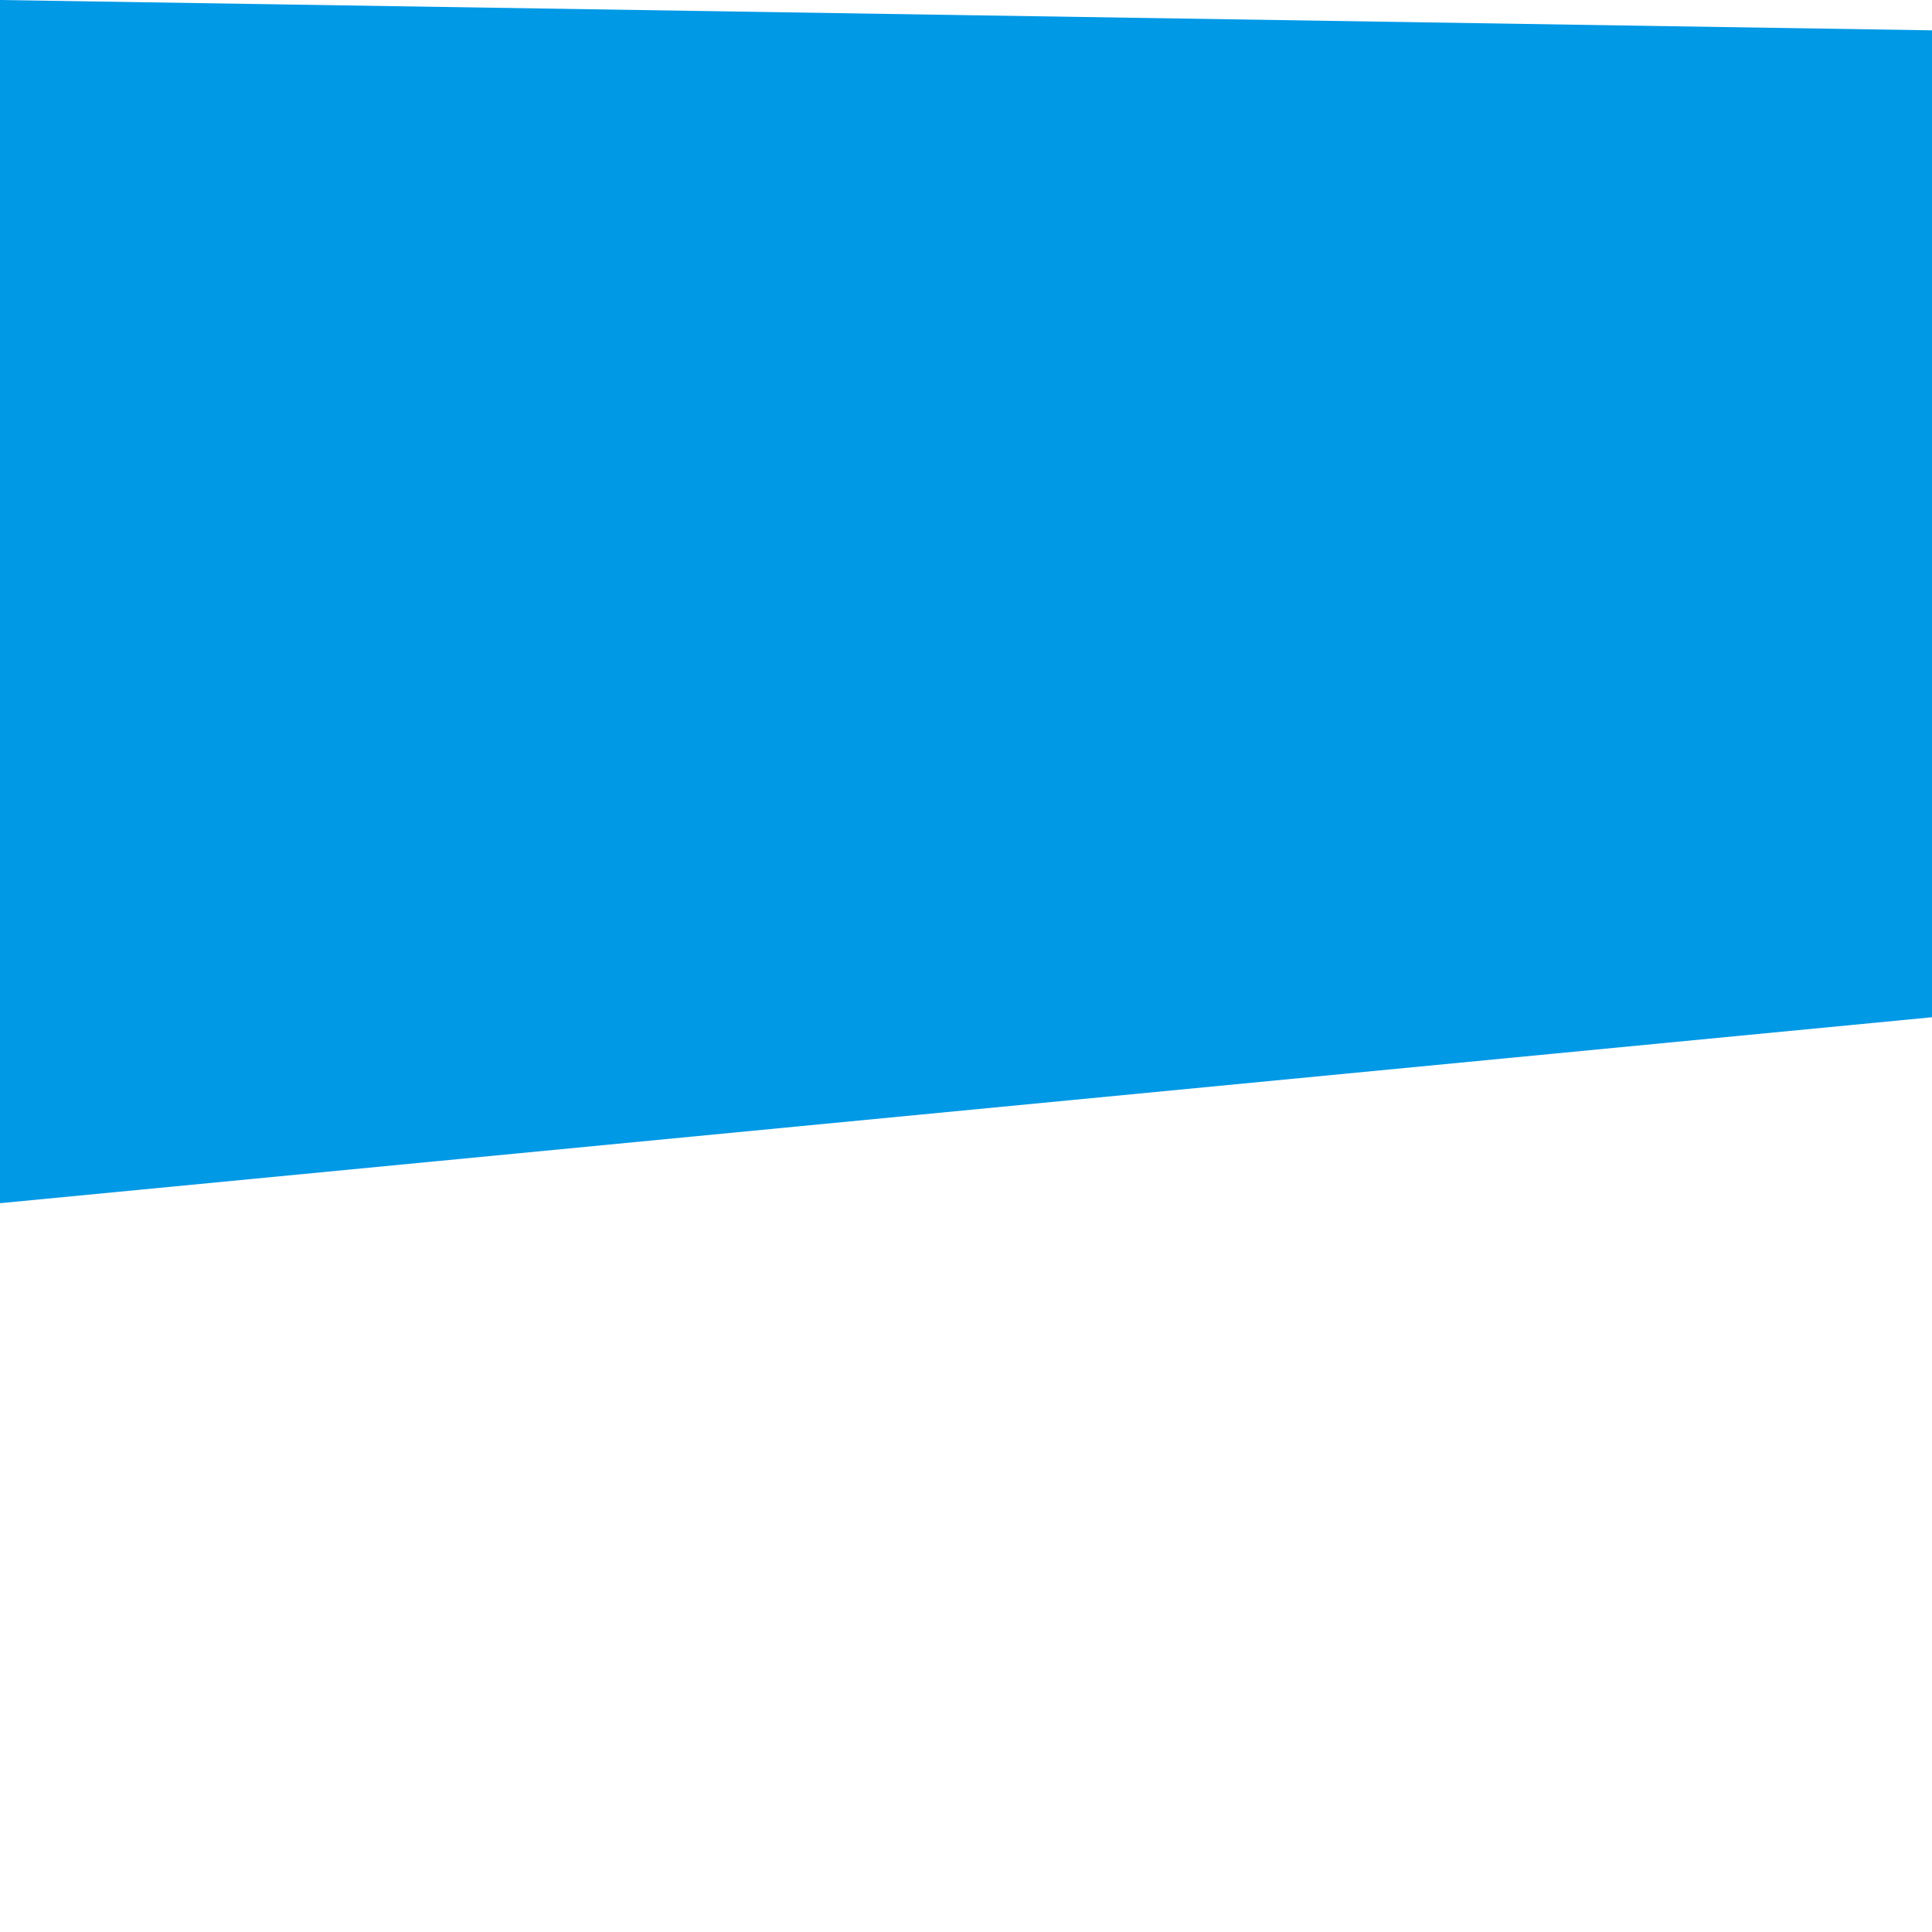
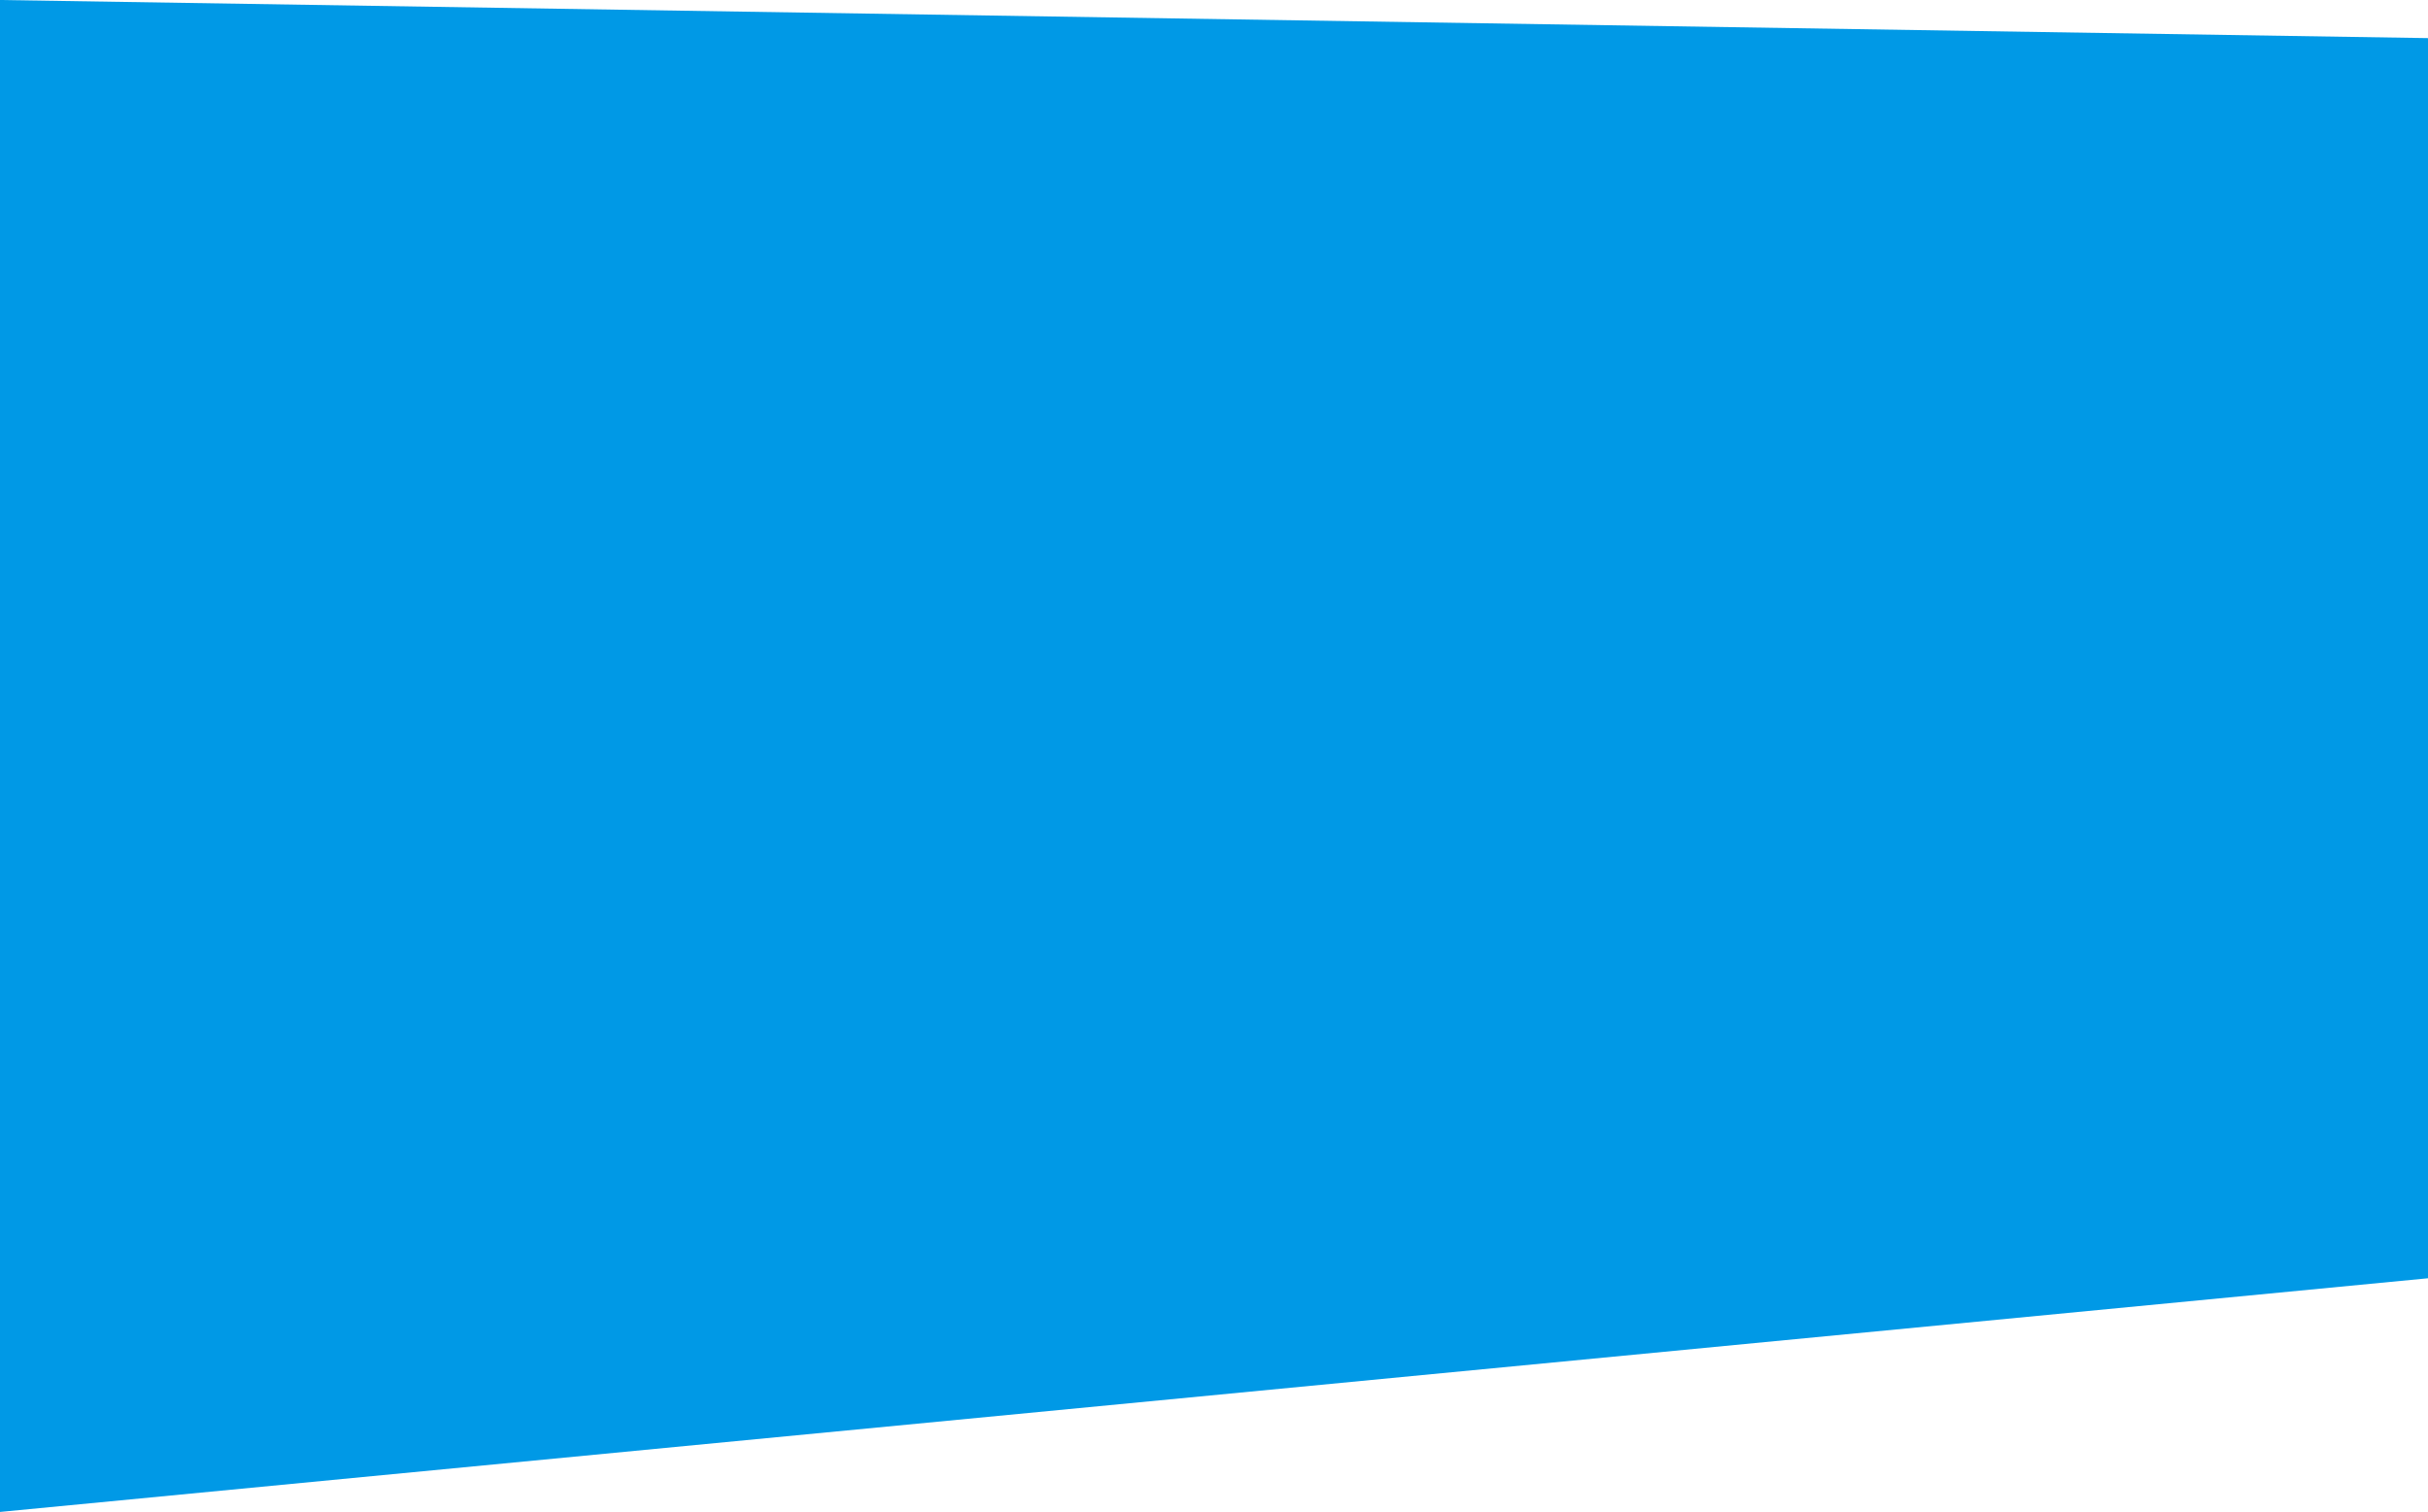
- <svg xmlns="http://www.w3.org/2000/svg" version="1.1" id="Layer_1" x="0px" y="0px" width="4000px" height="4000px" viewBox="0 0 4000 4000" enable-background="new 0 0 4000 4000" xml:space="preserve">
-   <polygon fill="#0099E6" points="4000,2106.1 0,2491.1 0,0 4000,62.8 " />
+ <svg xmlns="http://www.w3.org/2000/svg" version="1.1" id="Layer_1" x="0px" y="0px" width="1000px" height="622.775px" viewBox="1500 934.163 1000 622.775" enable-background="new 1500 934.163 1000 622.775" xml:space="preserve">
+   <polygon fill="#0099E6" points="2500,1460.688 1500,1556.938 1500,934.163 2500,949.863 " />
</svg>
